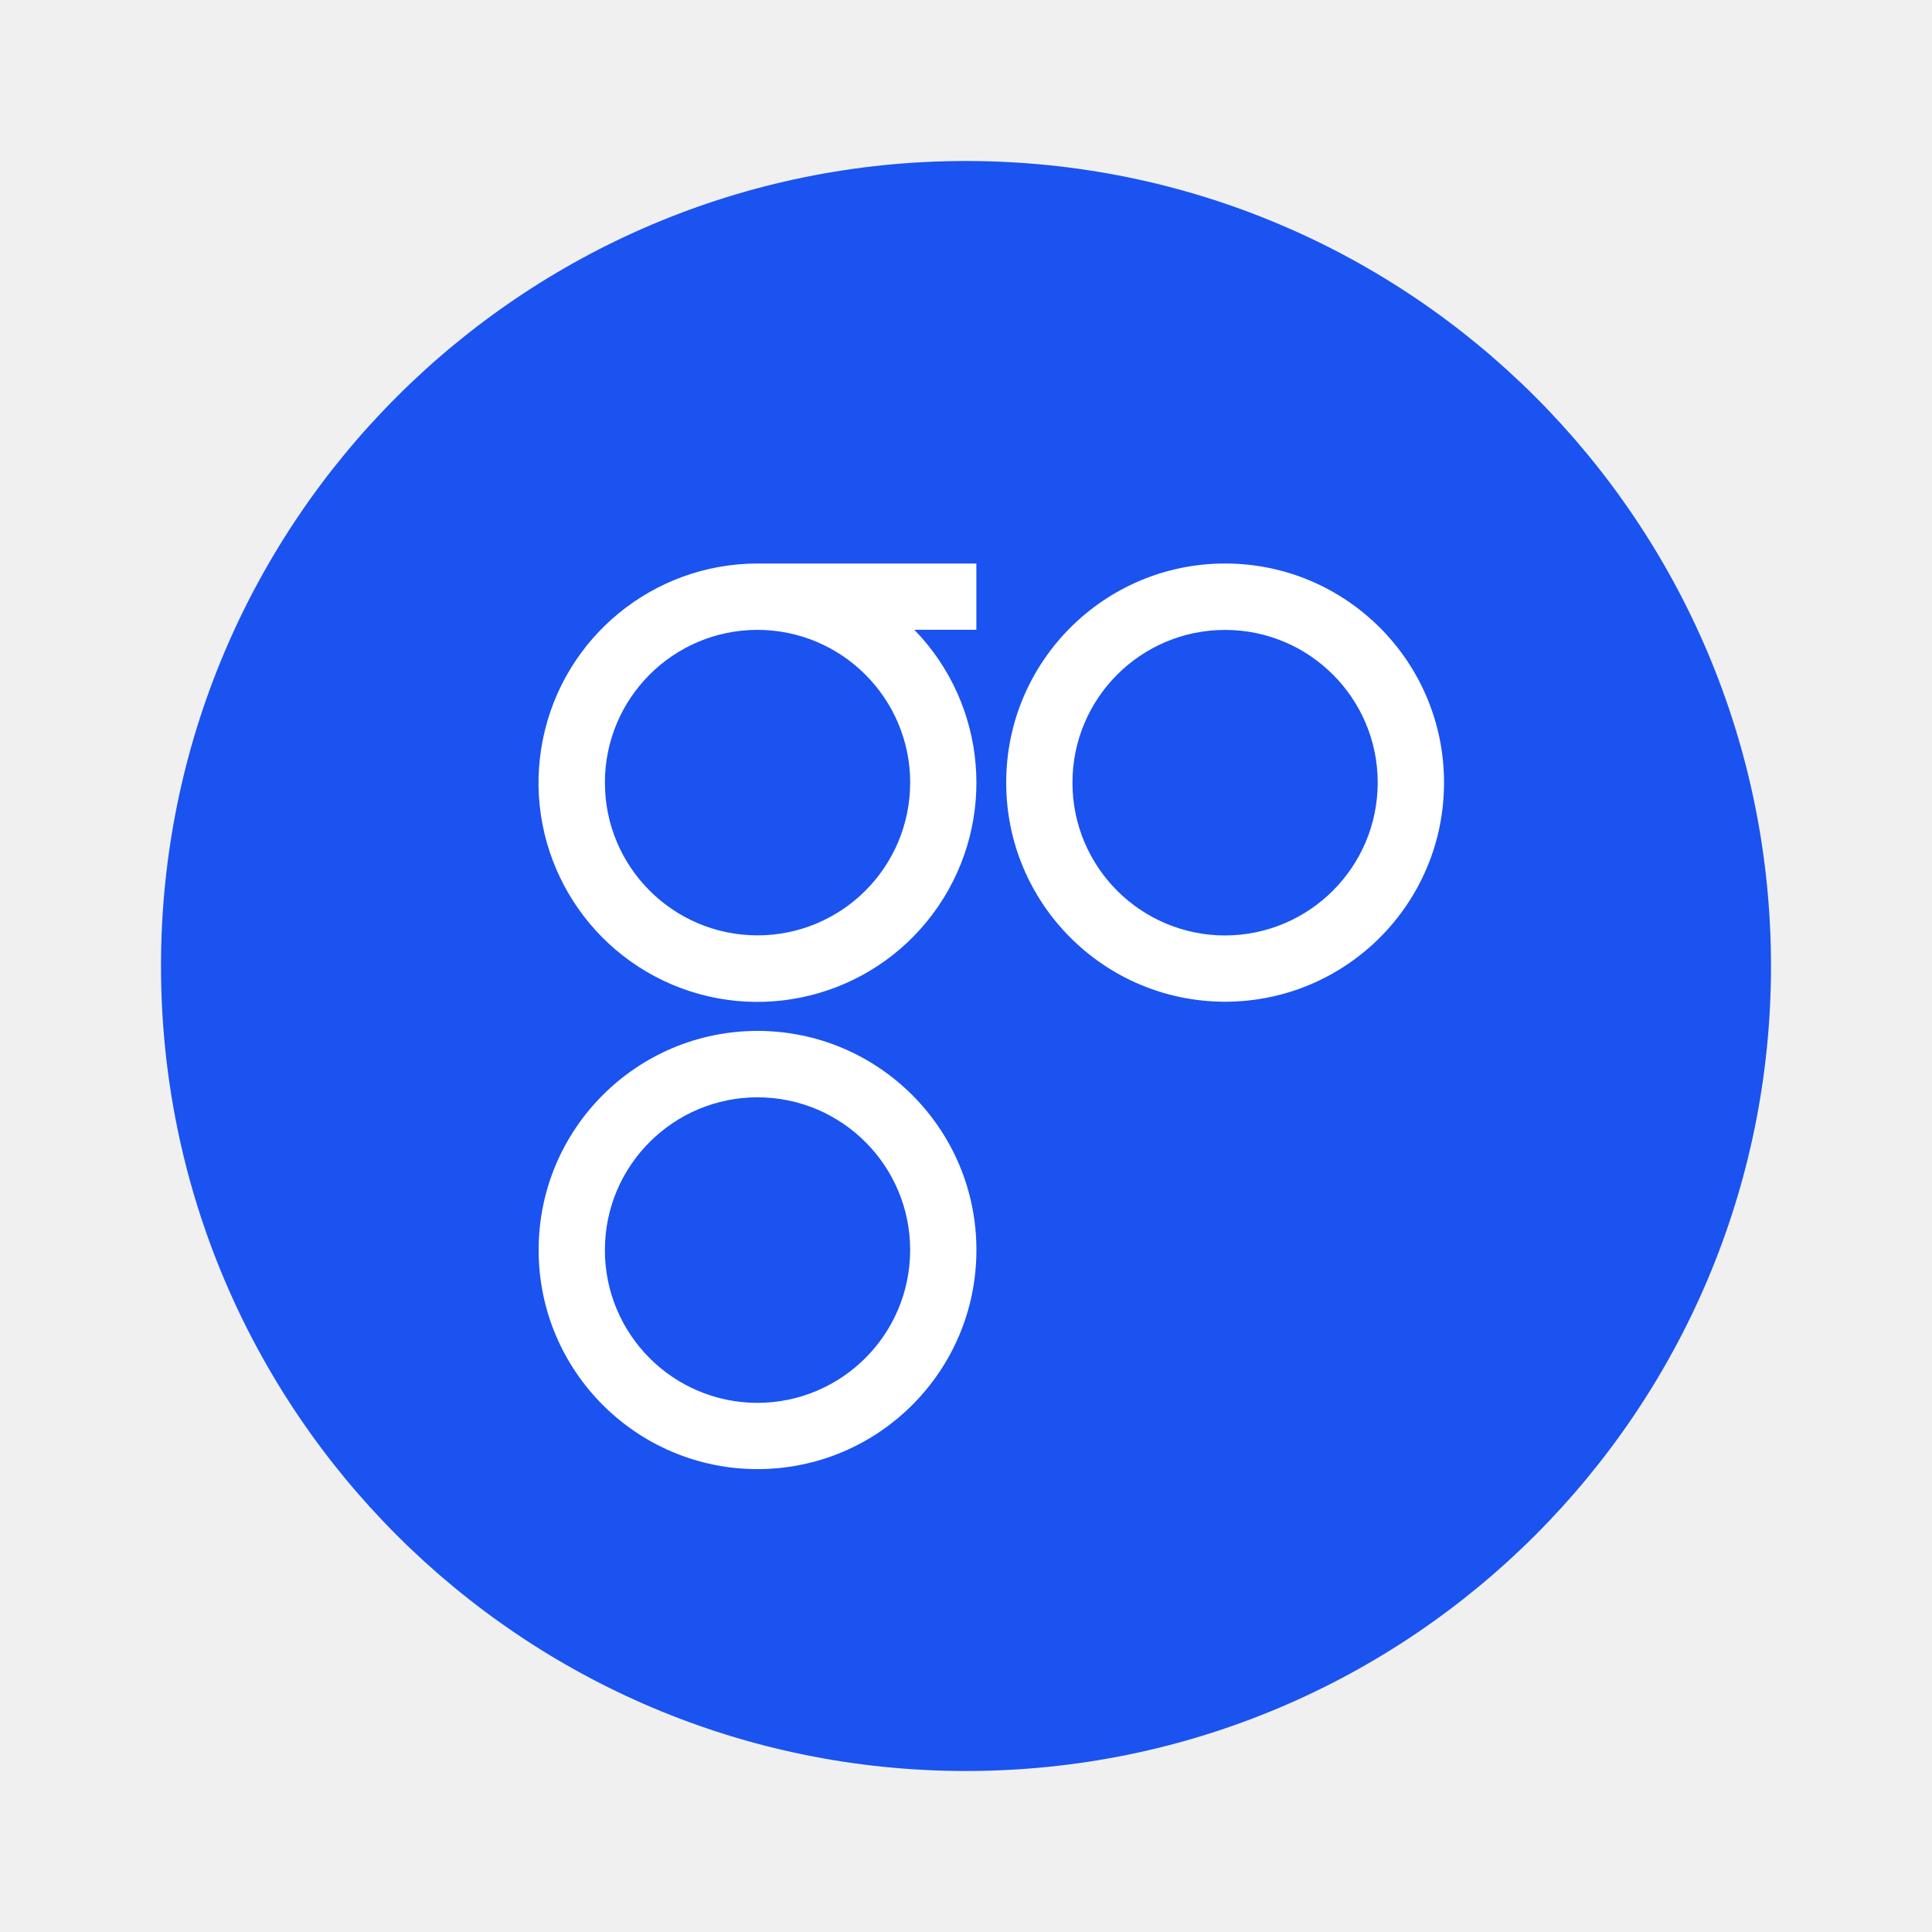
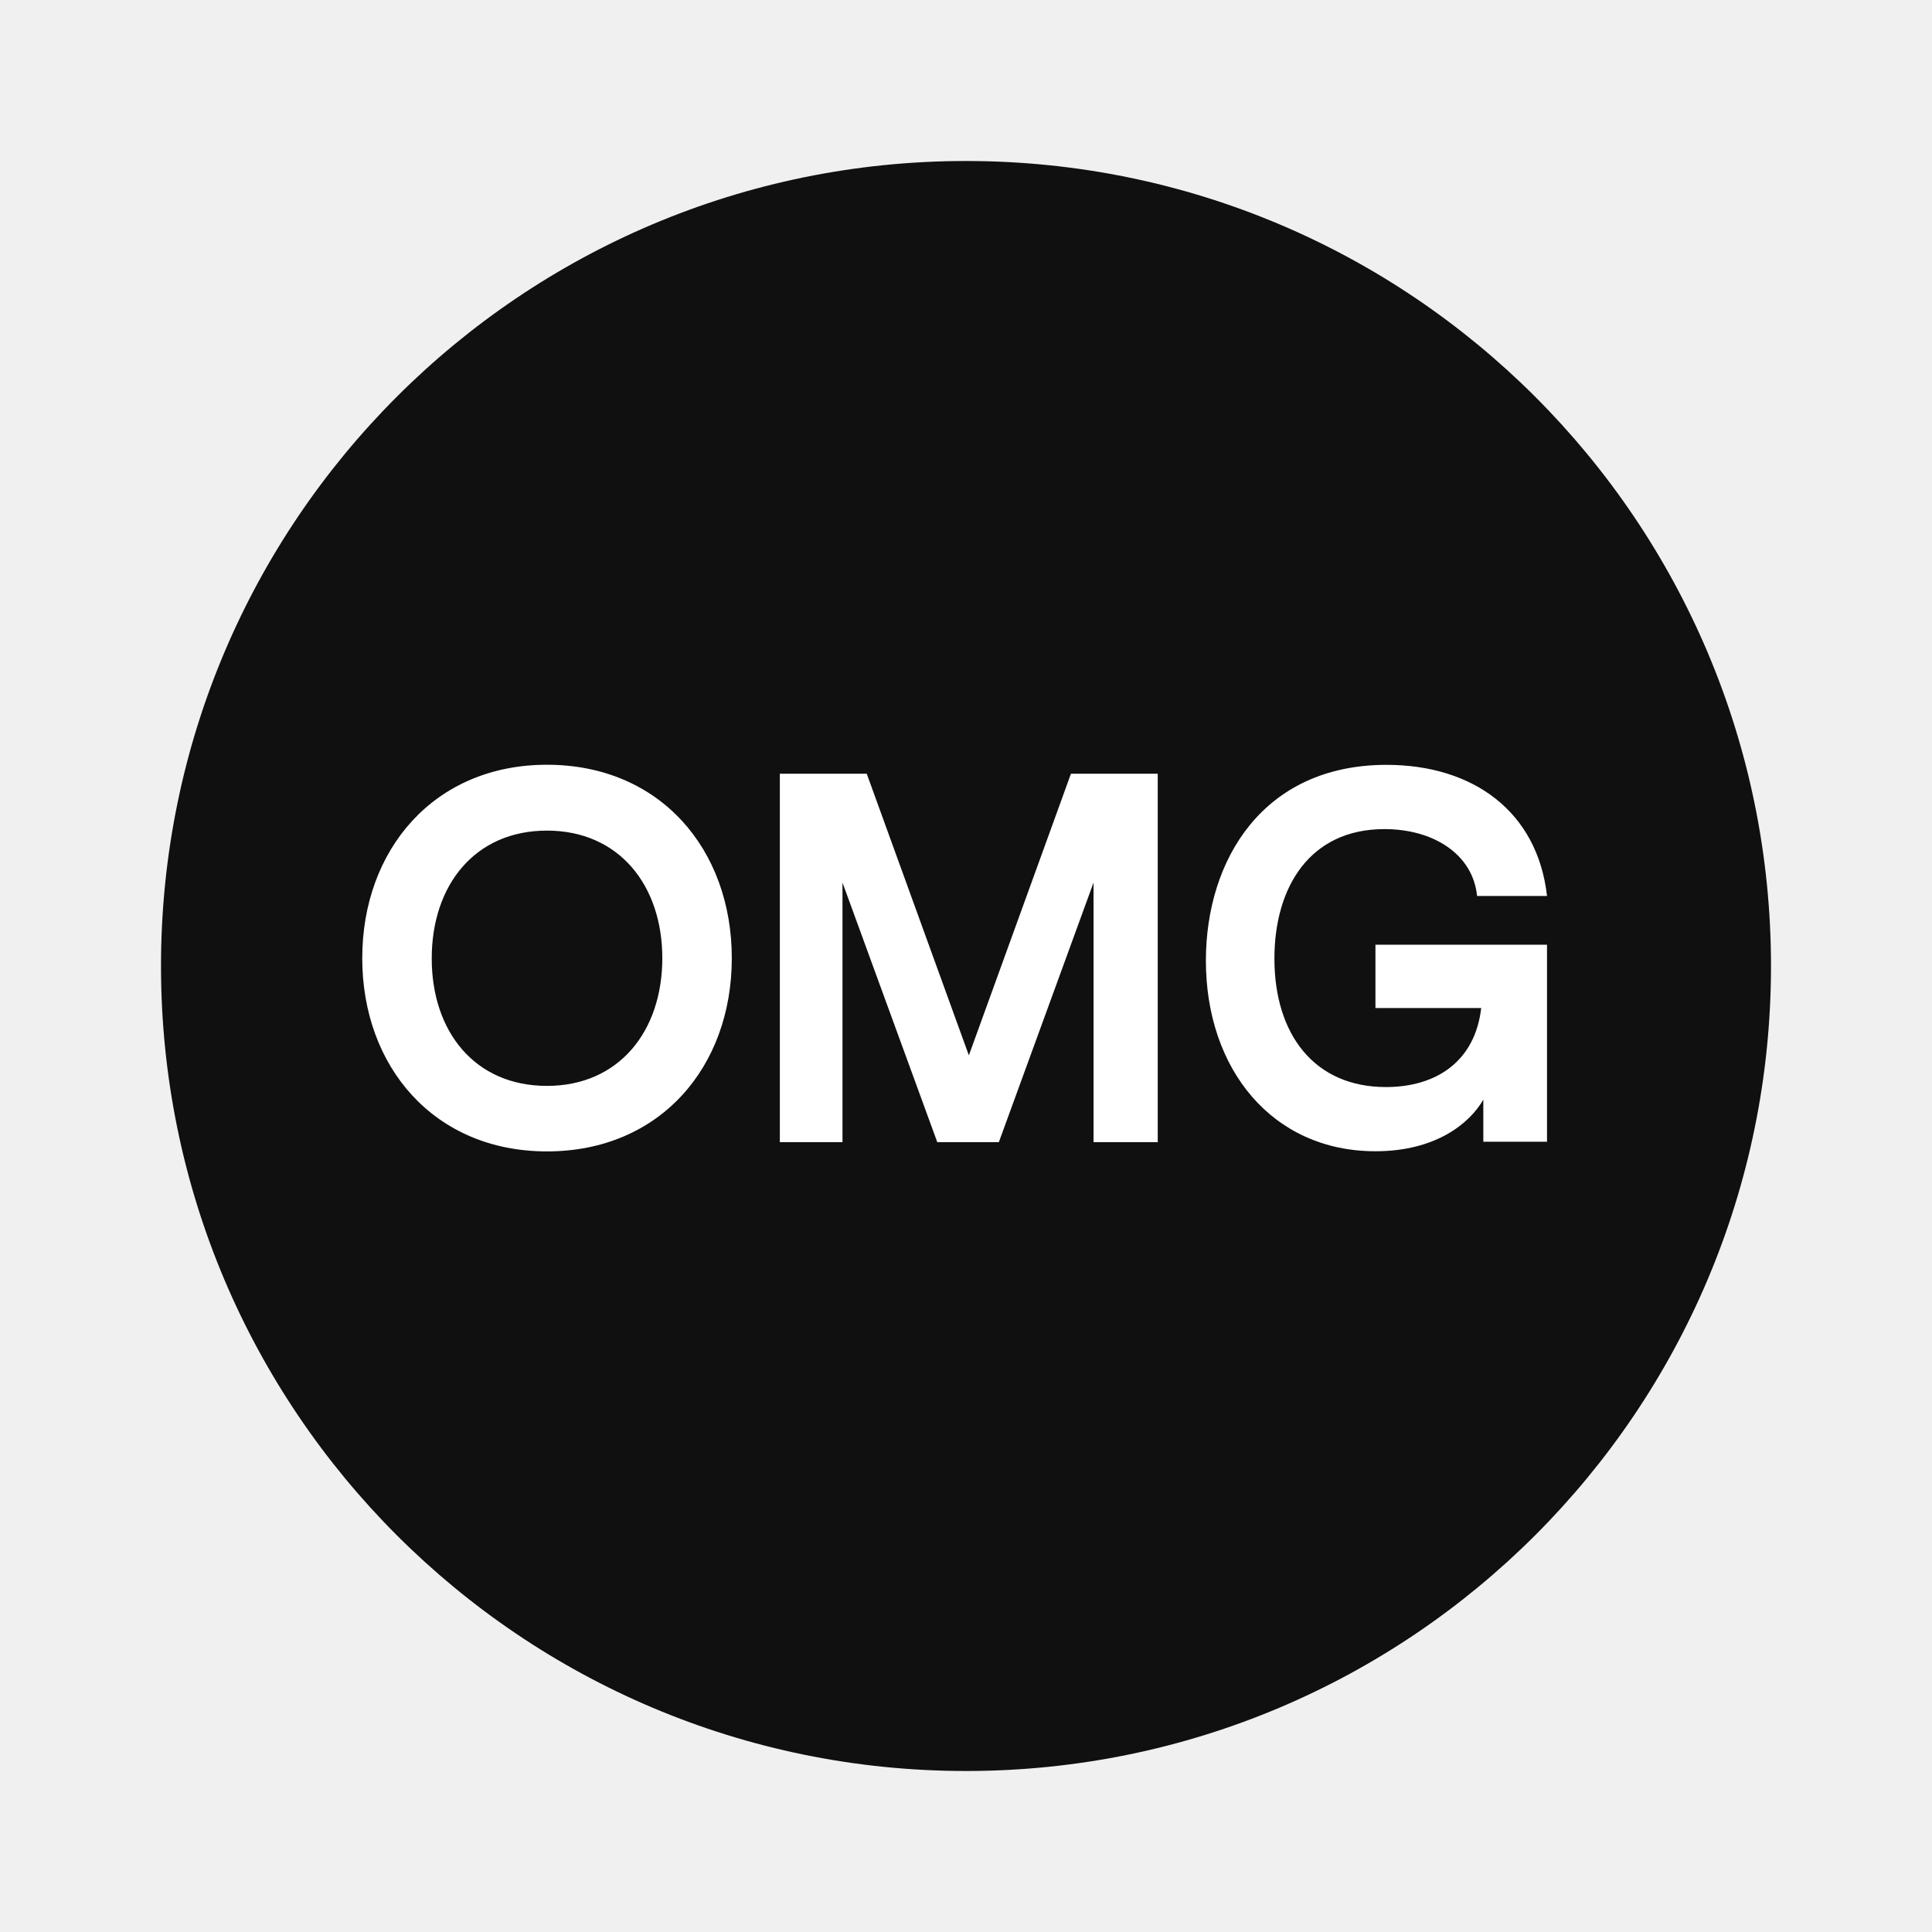
<svg xmlns="http://www.w3.org/2000/svg" width="100%" height="100%" viewBox="-3.2 -3.2 38.4 38.4">
-   <g fill="none" fill-rule="evenodd">
-     <circle cx="16" cy="16" r="16" fill="#1A53F0" />
-     <path fill="#FFF" fill-rule="nonzero" d="M11.856 17.29a4.353 4.353 0 00-4.35 4.355A4.353 4.353 0 0011.855 26a4.353 4.353 0 004.352-4.355 4.353 4.353 0 00-4.351-4.355zm0 7.393a3.035 3.035 0 01-3.033-3.036 3.035 3.035 0 013.033-3.037 3.035 3.035 0 013.034 3.037 3.04 3.04 0 01-3.034 3.036zM21.15 8a4.353 4.353 0 00-4.351 4.355 4.353 4.353 0 004.35 4.355 4.353 4.353 0 004.352-4.355A4.353 4.353 0 0021.149 8zm0 7.393a3.035 3.035 0 01-3.034-3.036A3.035 3.035 0 0121.15 9.32a3.035 3.035 0 013.033 3.037 3.04 3.04 0 01-3.033 3.036zM11.856 8a4.358 4.358 0 00-1.696 8.37 4.351 4.351 0 005.288-1.556 4.36 4.36 0 00-.475-5.497h1.233V8h-4.35zm3.034 4.355a3.035 3.035 0 01-3.034 3.036 3.035 3.035 0 01-3.033-3.036 3.035 3.035 0 013.033-3.036 3.04 3.04 0 013.035 3.036h-.001z" />
+   <g fill="none">
+     <circle cx="16" cy="16" r="16" fill="#101010" />
+     <path fill="#FFF" d="M16.057 17.776l-2.03-5.598H12.3v7.323h1.245v-5.159l1.884 5.159h1.224l1.882-5.159v5.159h1.276v-7.323h-1.725zM7.671 12C5.423 12 4 13.695 4 15.845c0 2.149 1.423 3.84 3.671 3.84 2.248 0 3.674-1.679 3.674-3.84C11.345 13.683 9.922 12 7.67 12zm0 6.383c-1.433 0-2.29-1.078-2.29-2.533 0-1.456.857-2.541 2.29-2.541s2.293 1.088 2.293 2.536c0 1.447-.858 2.538-2.293 2.538zm16.467-1.547h2.102c-.124 1.068-.9 1.57-1.894 1.57-1.423 0-2.216-1.047-2.216-2.554 0-1.413.699-2.573 2.186-2.573.972 0 1.758.496 1.842 1.329h1.39c-.188-1.674-1.465-2.606-3.19-2.606-2.449 0-3.59 1.884-3.59 3.892 0 2.157 1.32 3.788 3.37 3.788 1.202 0 1.874-.556 2.144-1.026v.837h1.266v-3.916h-3.41v1.26z" />
  </g>
</svg>
